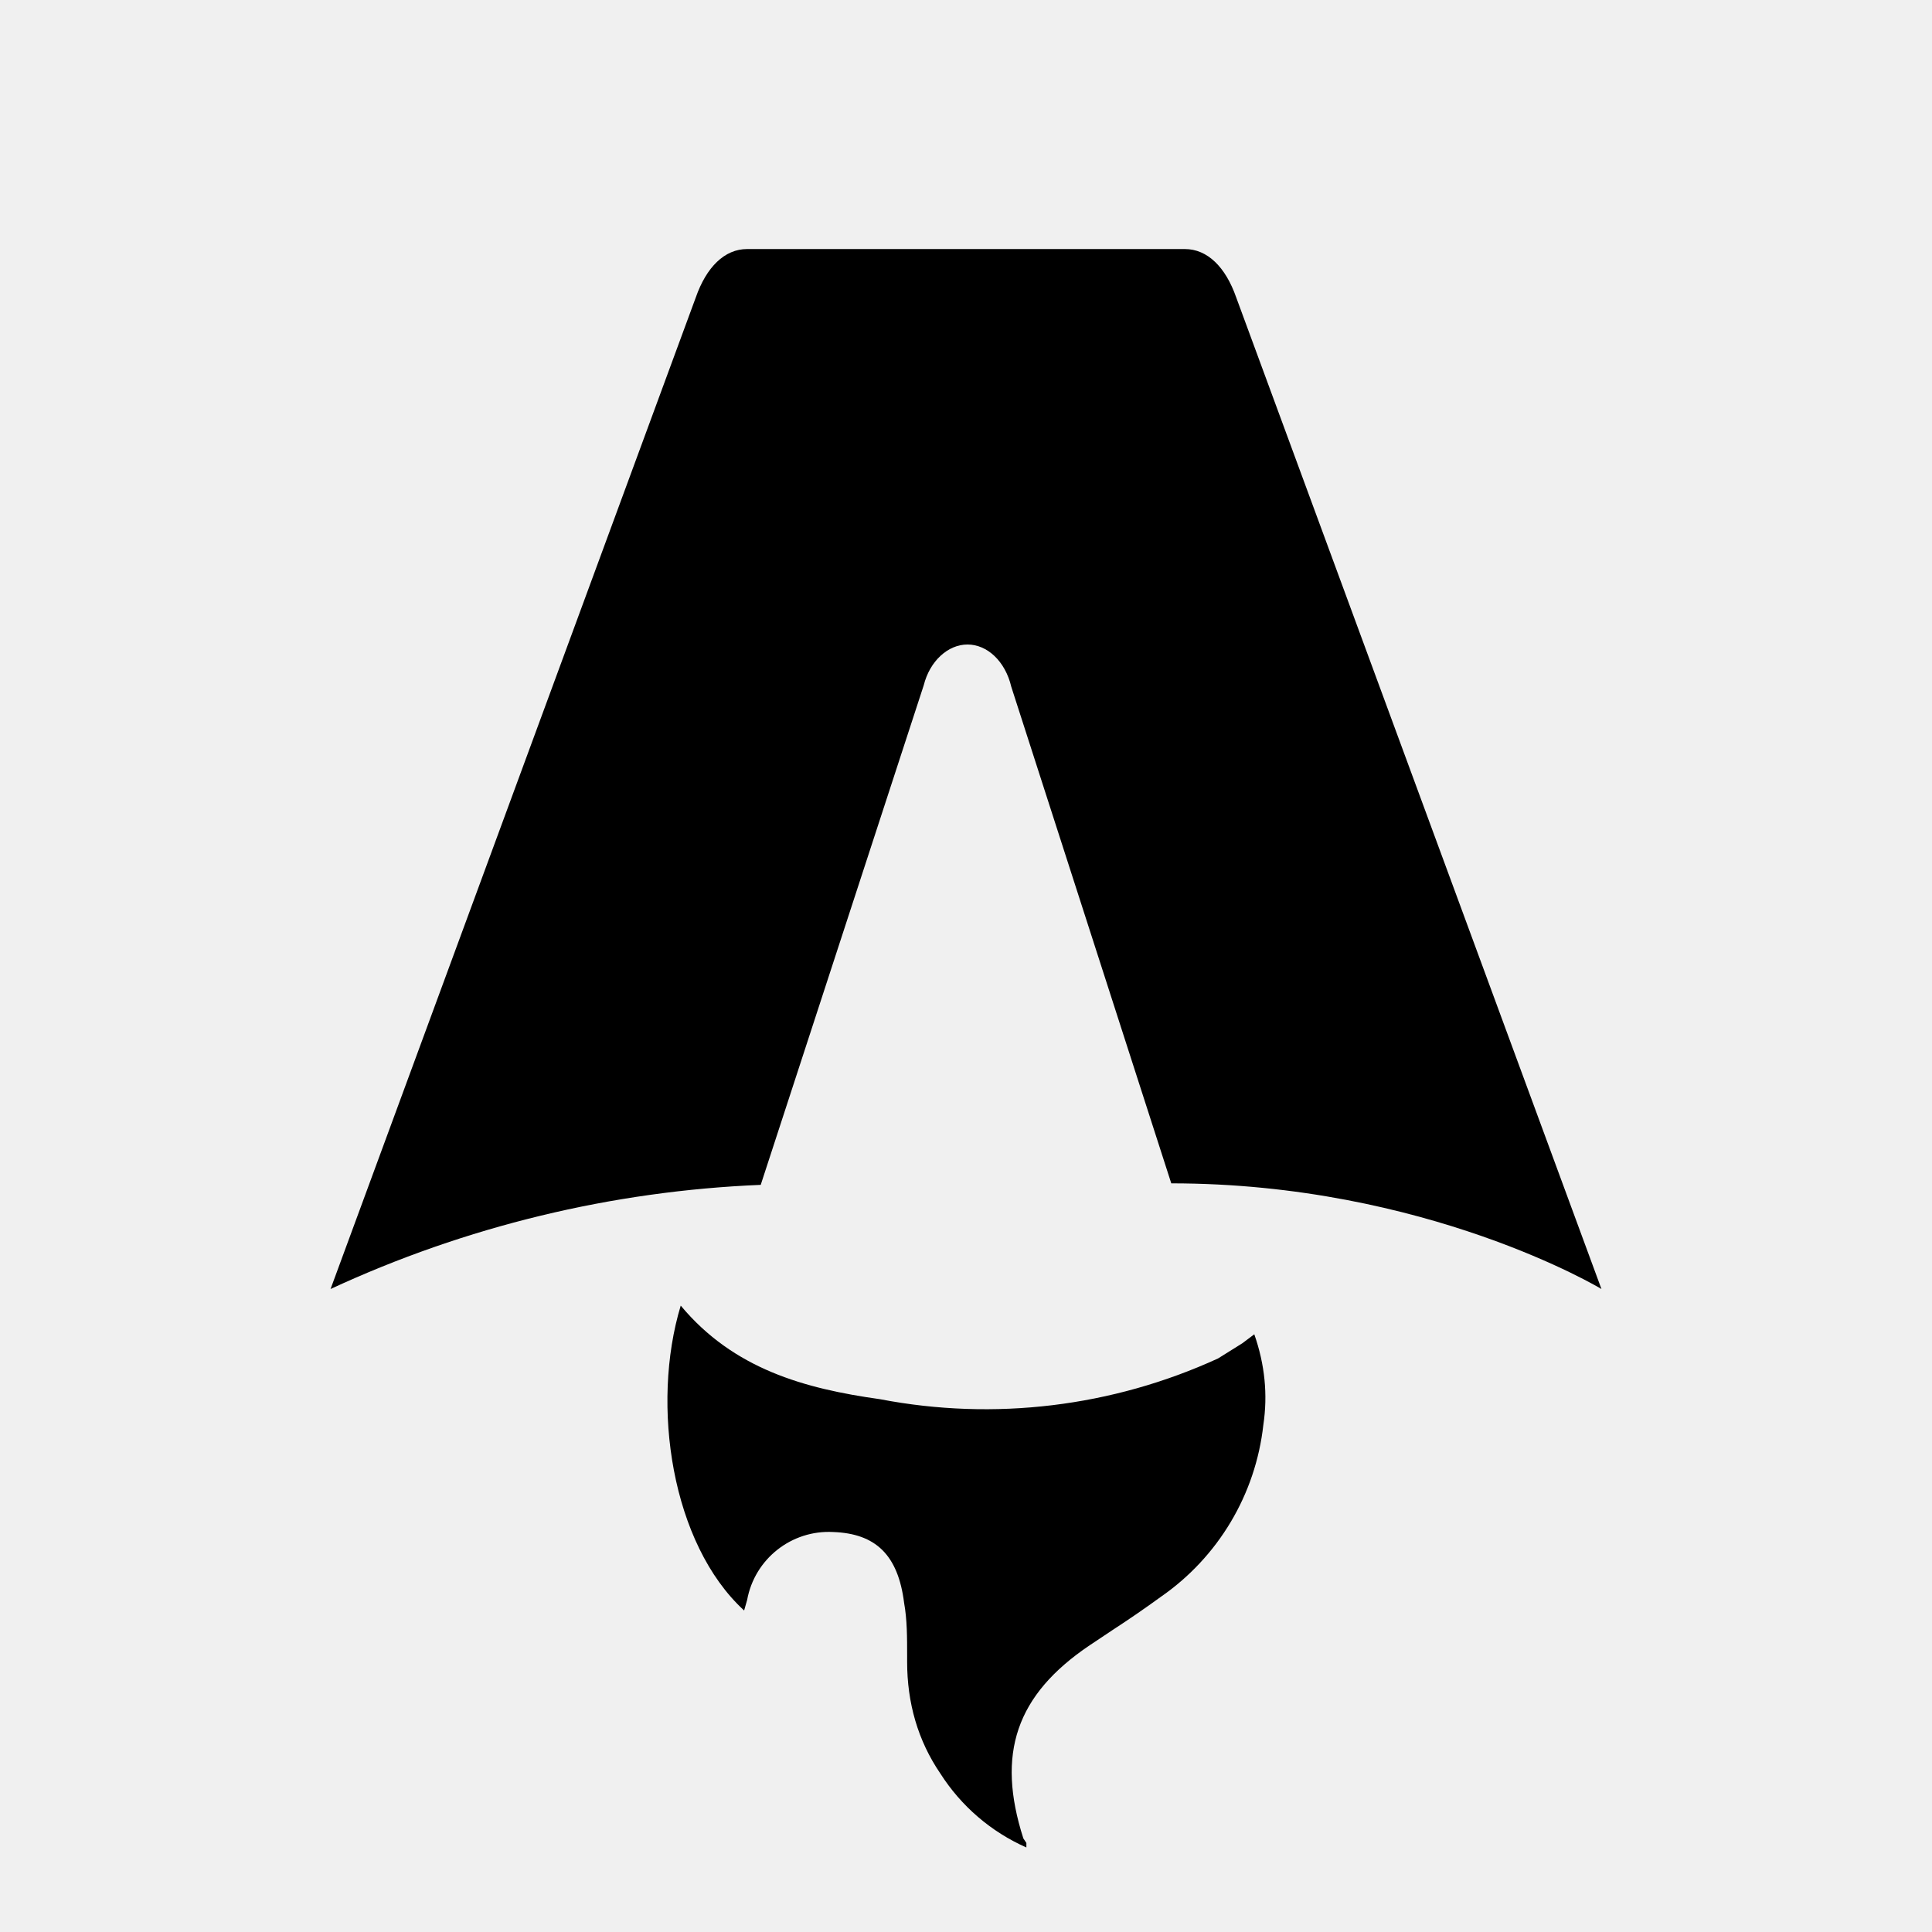
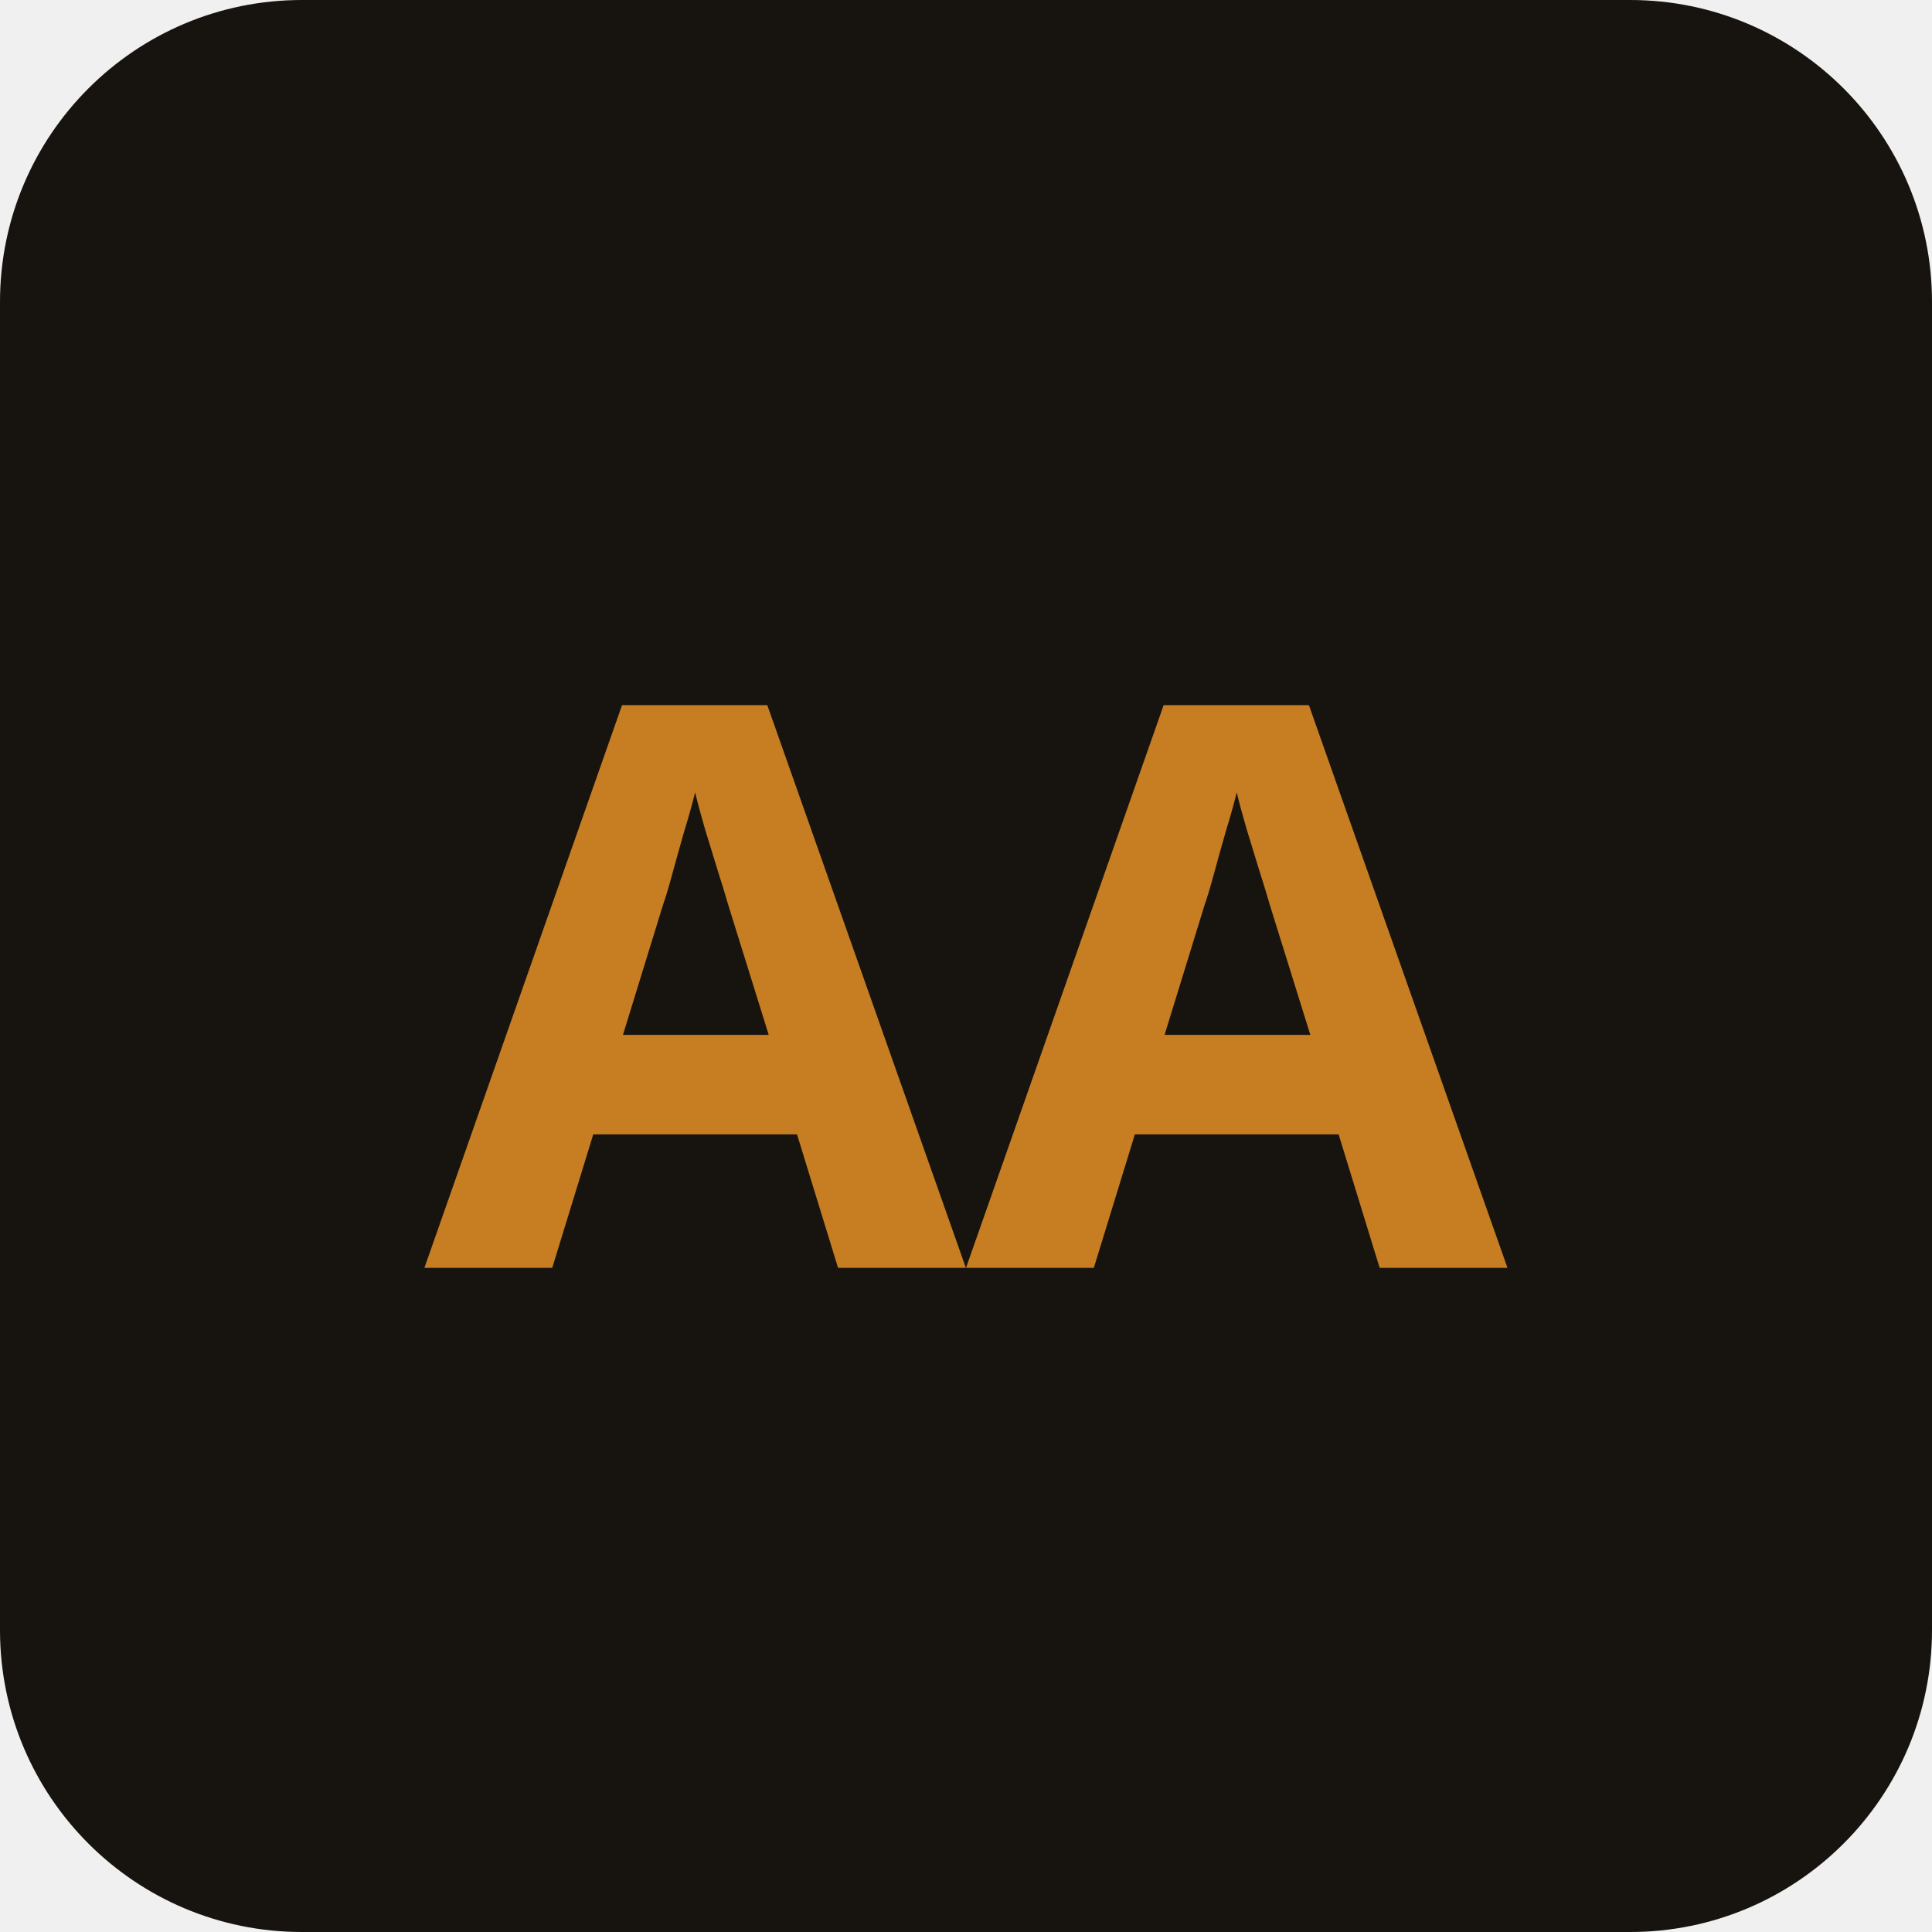
- <svg xmlns="http://www.w3.org/2000/svg" fill="none" viewBox="0 0 128 128">
-   <path d="M50.4 78.5a75.1 75.1 0 0 0-28.5 6.9l24.2-65.7c.7-2 1.9-3.2 3.4-3.2h29c1.5 0 2.7 1.2 3.4 3.2l24.2 65.7s-11.6-7-28.5-7L67 45.5c-.4-1.7-1.6-2.8-2.9-2.8-1.3 0-2.5 1.1-2.9 2.7L50.4 78.5Zm-1.1 28.2Zm-4.2-20.2c-2 6.6-.6 15.8 4.2 20.2a17.5 17.5 0 0 1 .2-.7 5.5 5.5 0 0 1 5.7-4.5c2.8.1 4.3 1.5 4.7 4.7.2 1.1.2 2.3.2 3.5v.4c0 2.7.7 5.2 2.2 7.4a13 13 0 0 0 5.7 4.9v-.3l-.2-.3c-1.8-5.6-.5-9.5 4.4-12.8l1.5-1a73 73 0 0 0 3.2-2.2 16 16 0 0 0 6.8-11.4c.3-2 .1-4-.6-6l-.8.6-1.6 1a37 37 0 0 1-22.4 2.7c-5-.7-9.7-2-13.2-6.2Z" />
-   <style>
-         path { fill: #000; }
-         @media (prefers-color-scheme: dark) {
-             path { fill: #FFF; }
-         }
-     </style>
+ <svg xmlns="http://www.w3.org/2000/svg" viewBox="0 0 64 64">
+   <rect width="64" height="64" rx="10" fill="#17140F" />
+   <text x="32" y="42" font-family="'Space Grotesk', sans-serif" font-size="26" font-weight="700" fill="#C77D22" text-anchor="middle">AA</text>
</svg>
